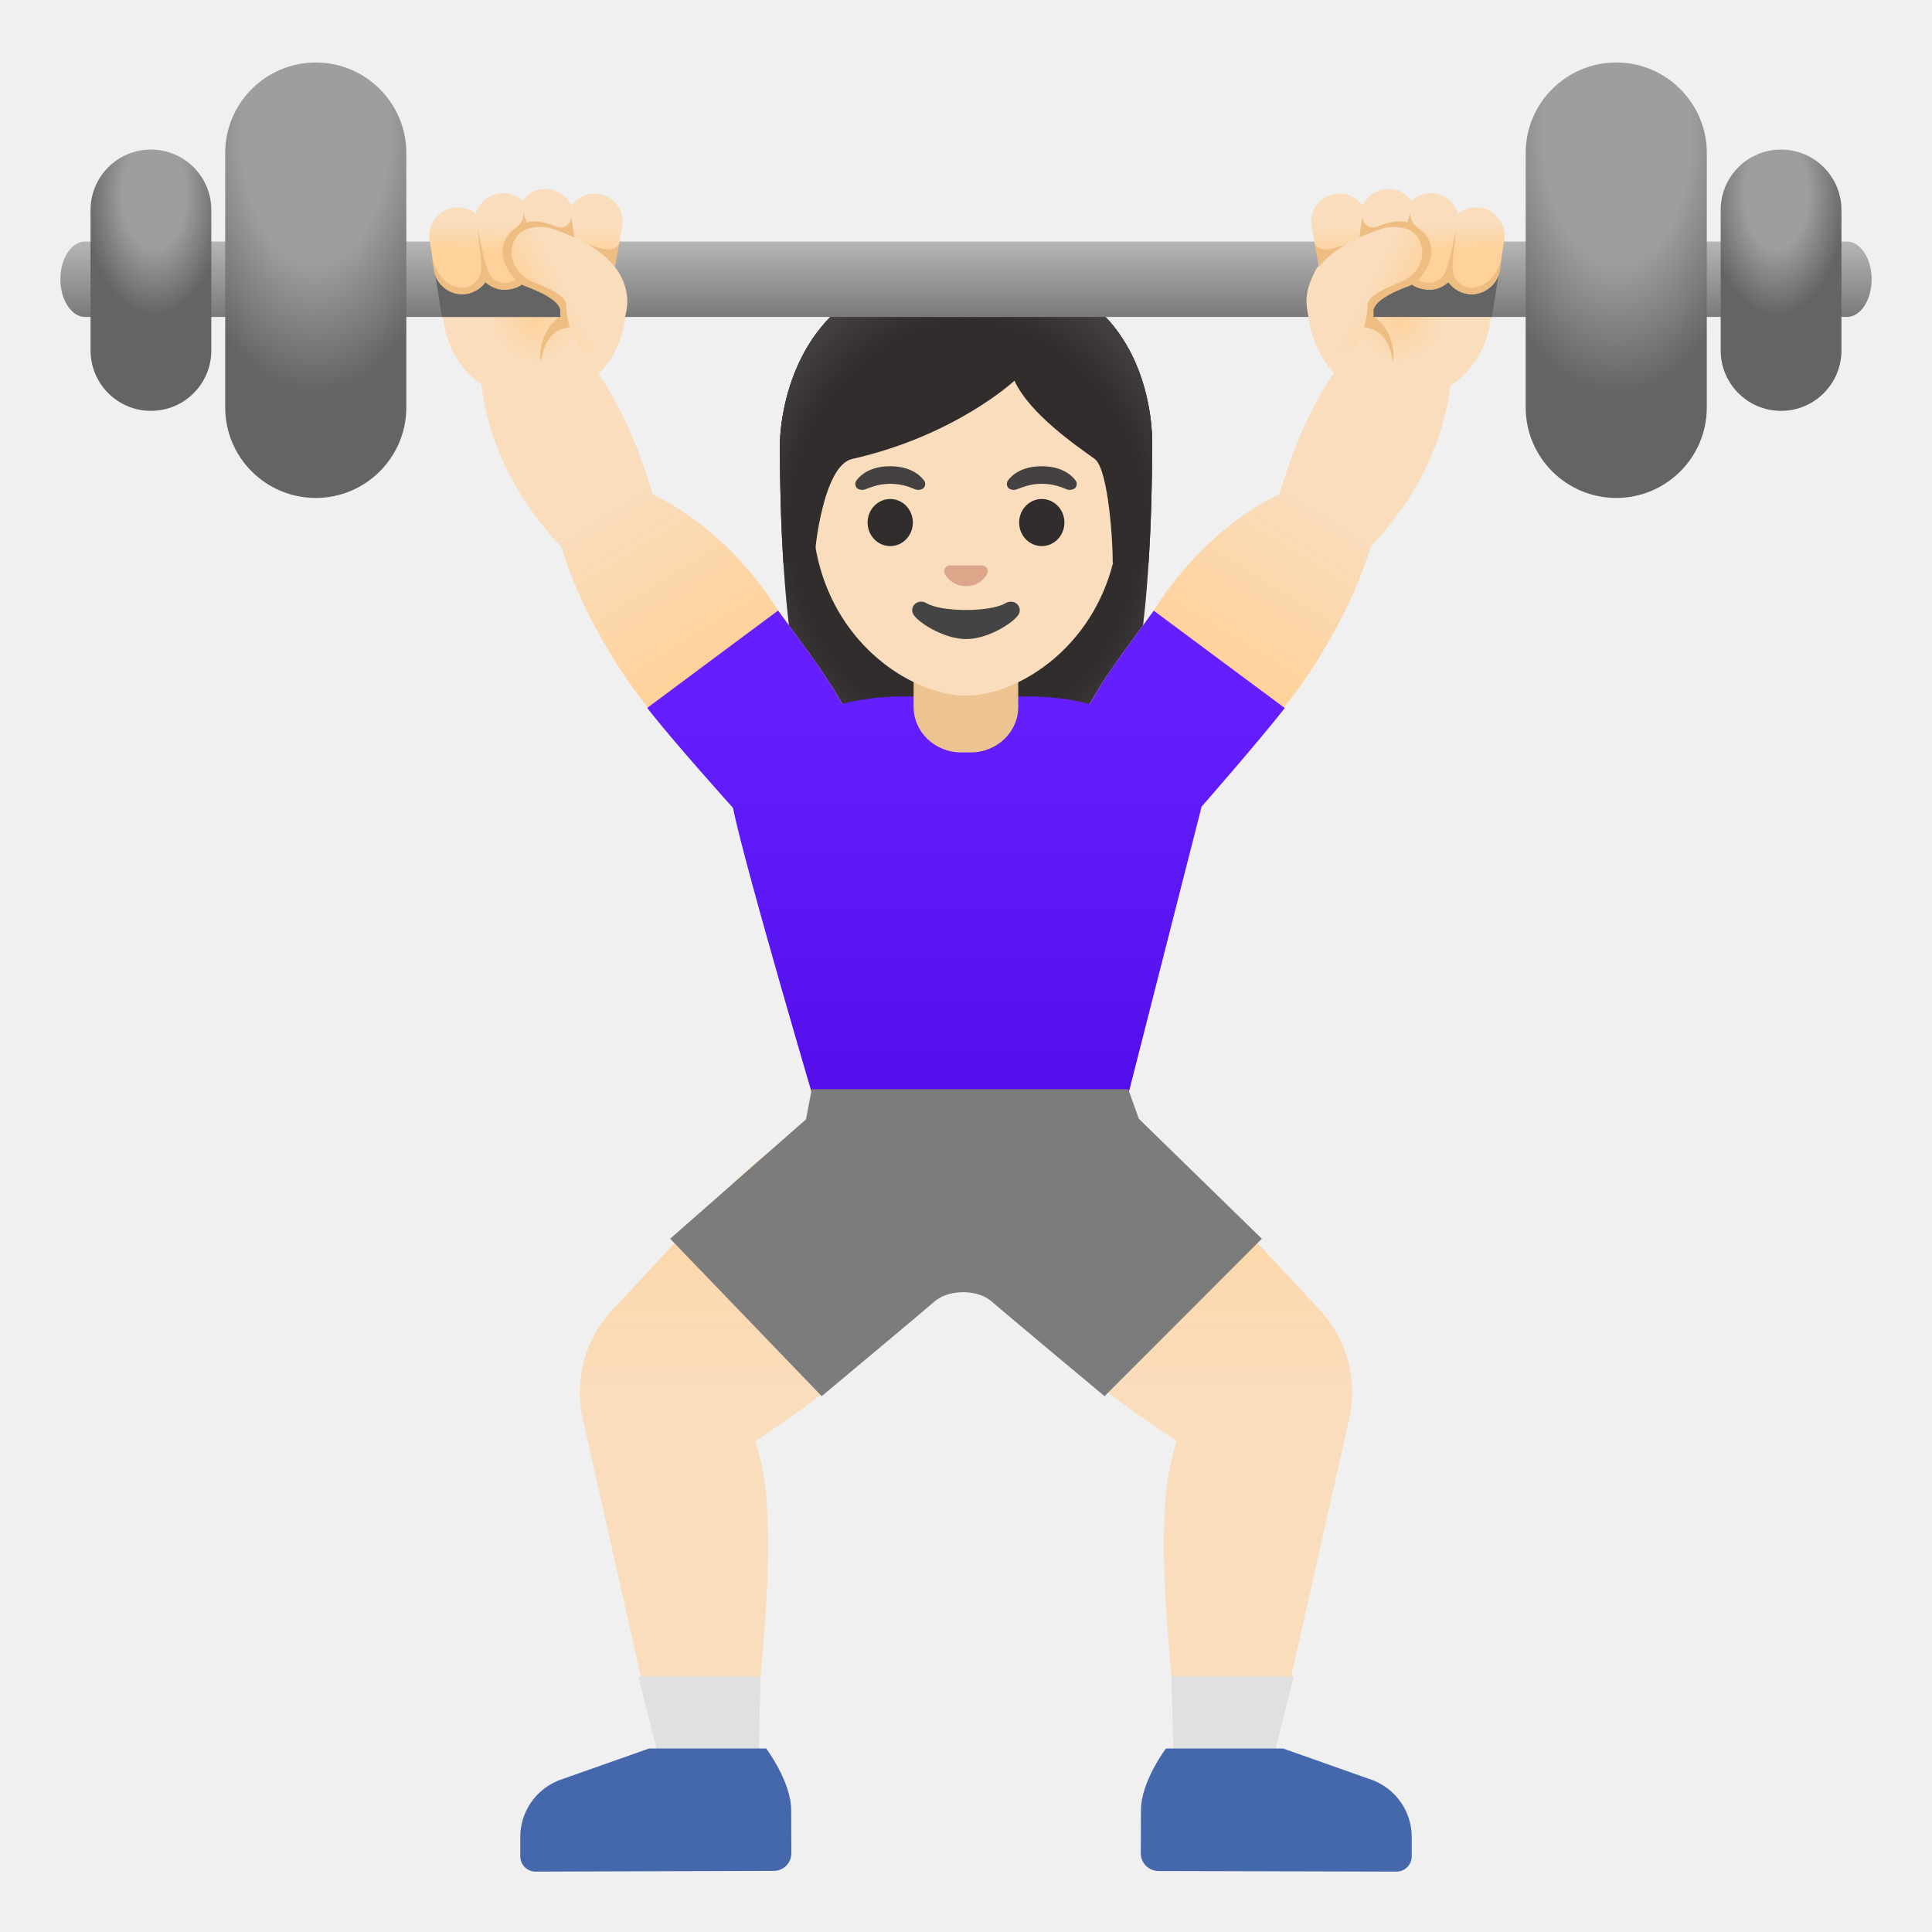
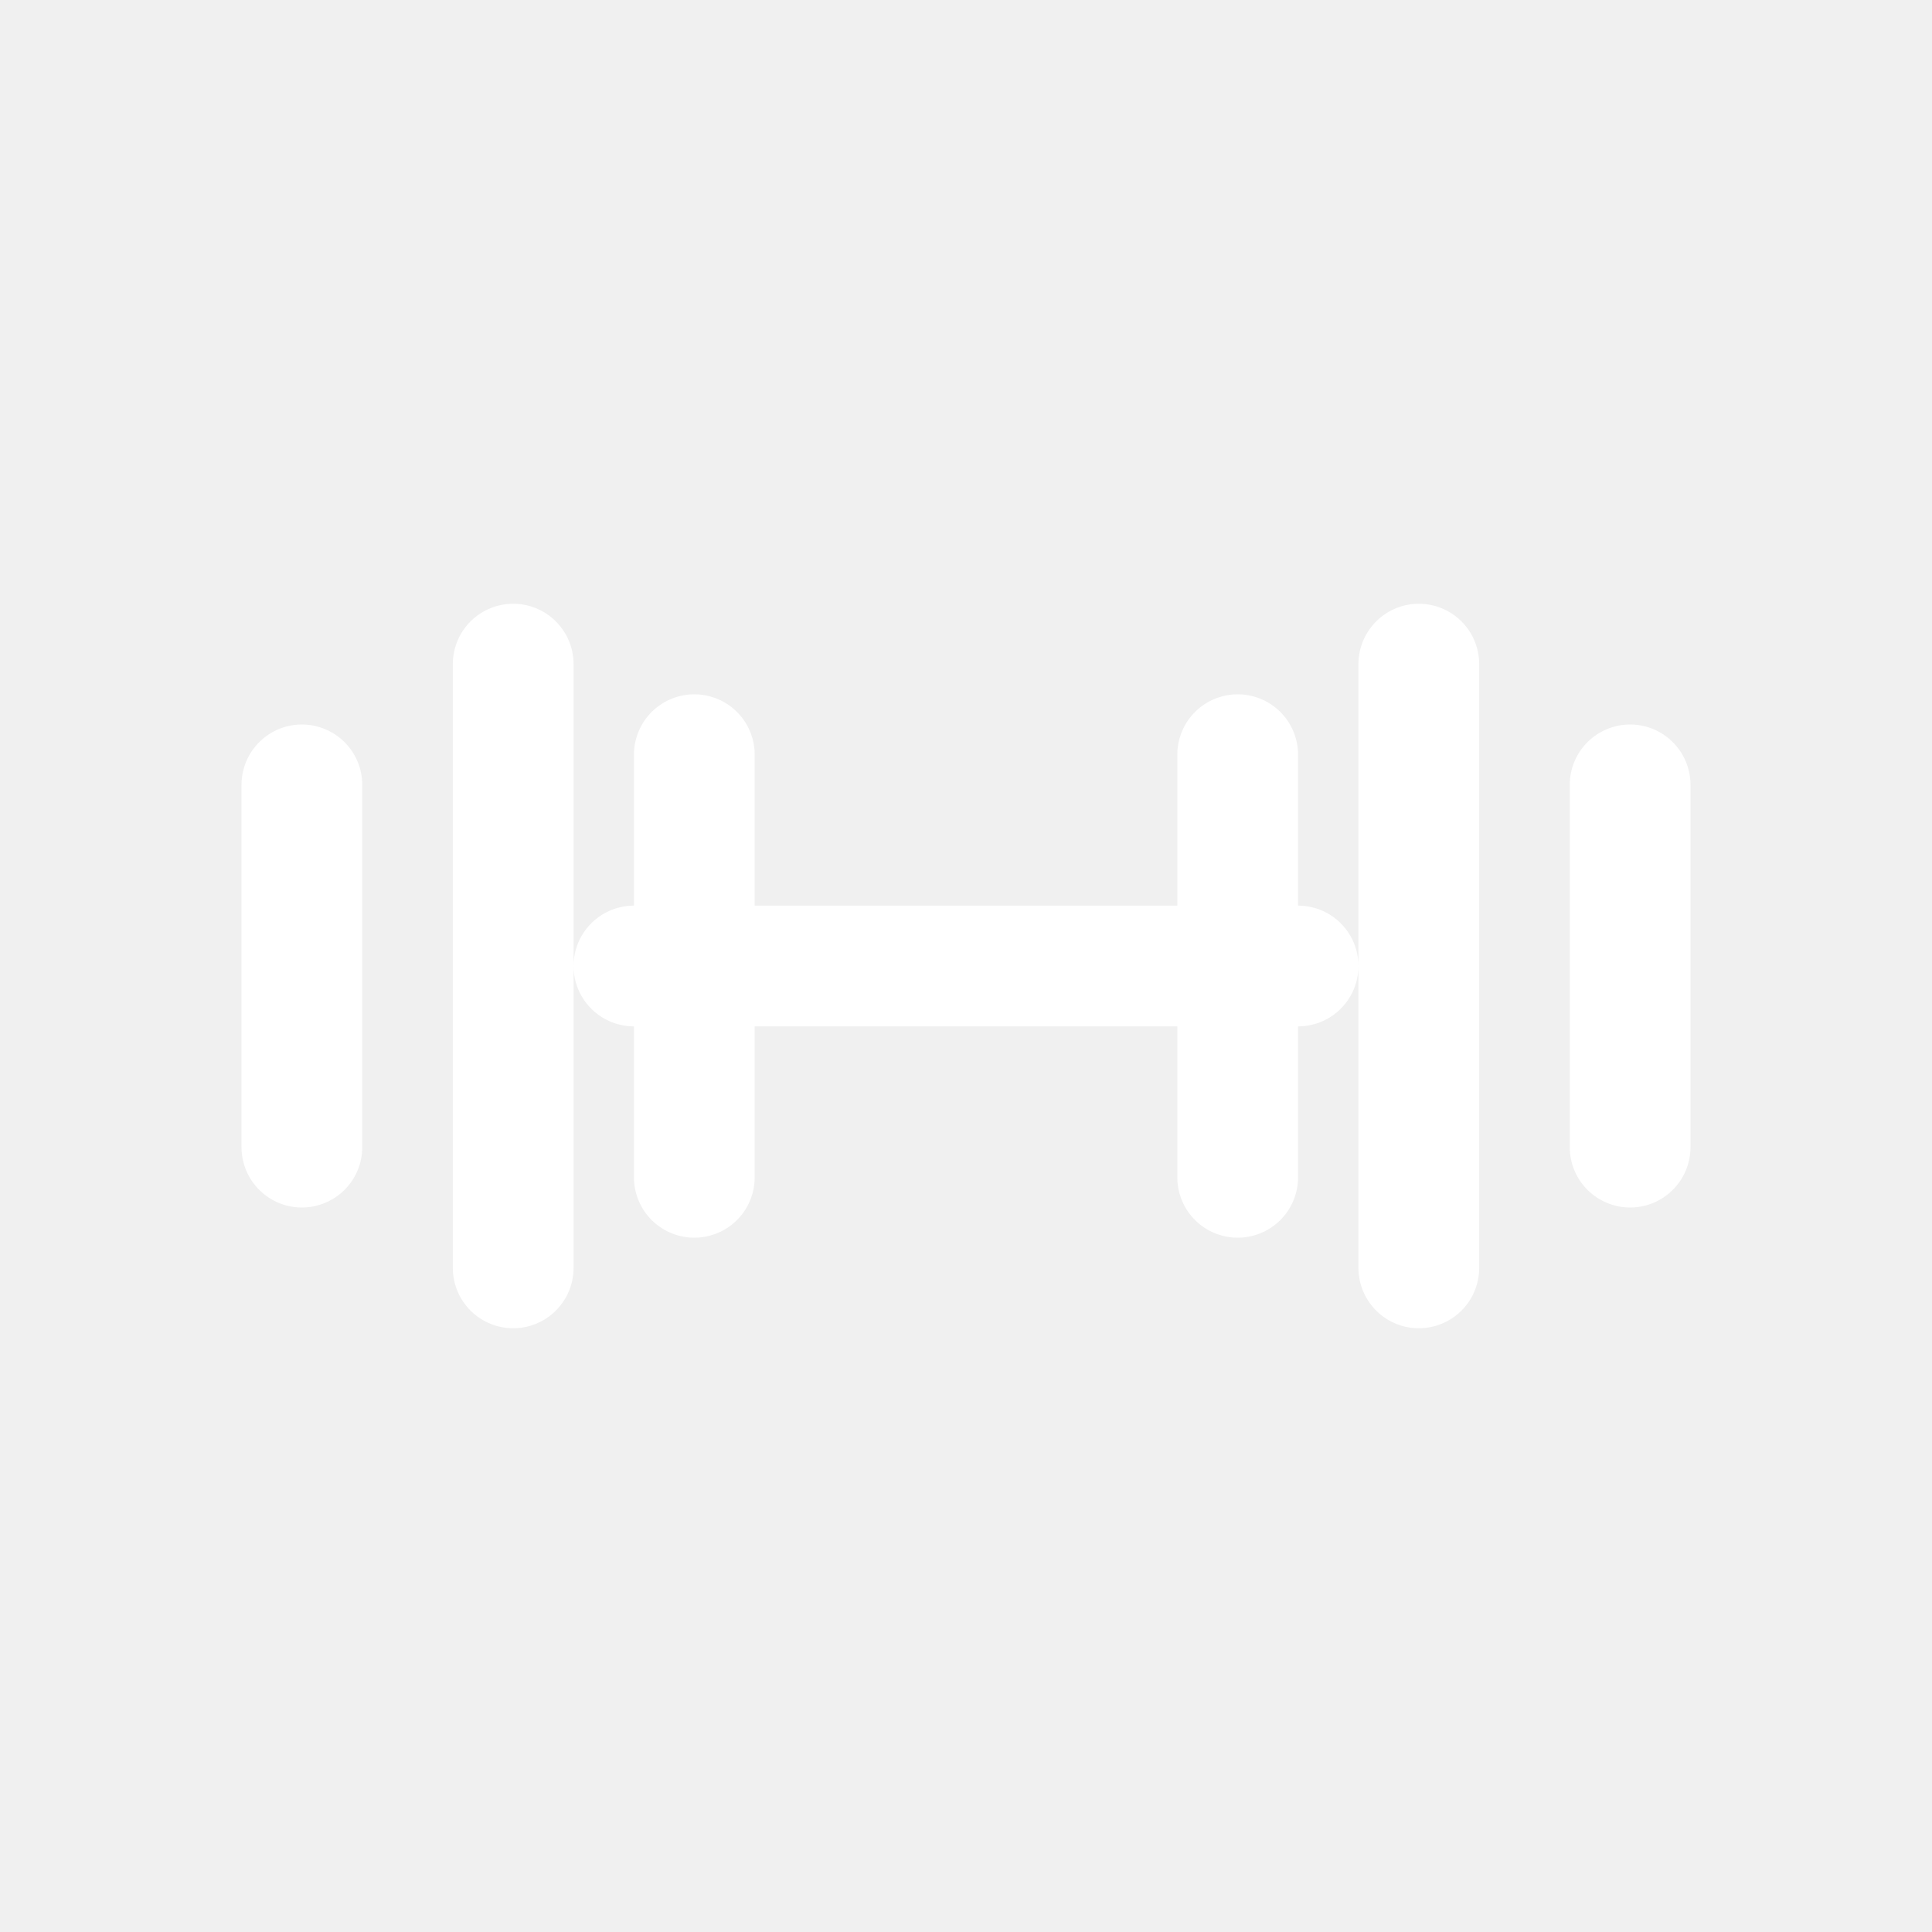
- <svg xmlns="http://www.w3.org/2000/svg" width="800px" height="800px" viewBox="0 0 128 128" aria-hidden="true" role="img" class="iconify iconify--noto" preserveAspectRatio="xMidYMid meet">
-   <linearGradient id="IconifyId17ecdb2904d178eab23866" gradientUnits="userSpaceOnUse" x1="77.018" y1="71.379" x2="77.018" y2="109.706" gradientTransform="translate(0 2)">
-     <stop offset="0" stop-color="#ffd29c">
- 
- </stop>
-     <stop offset=".5" stop-color="#f9ddbd">
- 
- </stop>
-   </linearGradient>
-   <path d="M87.45 86.8c-1.78-1.92-4.11-4.42-6.15-6.58c-3.96-4.17-8.8-7.29-8.8-7.29l-8.05 8.64s3.13 5.76 7.12 9.19c1.95 1.68 4.39 3.39 6.38 4.71c-.3.99-.6 2.28-.73 3.82c-.38 4.78.36 11.08.39 11.78c.12 3.66.16 6.37.16 6.37l6.34-.02L89.39 94c.58-2.57-.14-5.27-1.94-7.2z" fill="url(#IconifyId17ecdb2904d178eab23866)">
- 
- </path>
-   <linearGradient id="IconifyId17ecdb2904d178eab23867" gradientUnits="userSpaceOnUse" x1="50.982" y1="71.379" x2="50.982" y2="109.706" gradientTransform="translate(0 2)">
-     <stop offset="0" stop-color="#ffd29c">
- 
- </stop>
-     <stop offset=".5" stop-color="#f9ddbd">
- 
- </stop>
-   </linearGradient>
-   <path d="M55.49 72.93s-4.84 3.12-8.79 7.3c-2.04 2.16-4.37 4.66-6.15 6.58a7.983 7.983 0 0 0-1.94 7.2l5.28 23.42l6.34.02s.04-2.71.16-6.37c.02-.7.77-7 .39-11.78c-.12-1.54-.43-2.83-.73-3.82c1.99-1.32 4.43-3.03 6.38-4.71c3.99-3.43 7.12-9.19 7.12-9.19l-8.06-8.65z" fill="url(#IconifyId17ecdb2904d178eab23867)">
- 
- </path>
-   <path fill="#e0e0e0" d="M42.29 111.07l1.61 6.35l6.34.02l.14-6.37z">
- 
- </path>
-   <path d="M52.42 119.94c-.01-1.92-1.66-4.1-1.66-4.1h-7.75l-5.98 2.11a4.036 4.036 0 0 0-2.56 3.75v1.28c0 .56.45 1.02 1.01 1.02l15.79-.05c.64 0 1.16-.52 1.16-1.17l-.01-2.84z" fill="#4568ad">
- 
- </path>
-   <path fill="#e0e0e0" d="M77.61 111.07l.17 6.37l6.33-.02l1.6-6.35z">
- 
- </path>
-   <path d="M90.97 117.95L85 115.84h-7.75s-1.66 2.18-1.66 4.11l-.01 2.84c0 .64.52 1.16 1.16 1.17l15.78.04c.56 0 1.01-.45 1.01-1.02v-1.28c0-1.66-1.02-3.14-2.56-3.75z" fill="#4568ad">
- 
- </path>
-   <path d="M64.18 17.66c-12.61 0-12.51 11.66-12.51 11.84c0 7.55.58 18.22 3.6 22.41c1.2 1.66 3.51 1.76 3.51 1.76l5.22-.01l5.22.01s2.32-.09 3.51-1.76c3.02-4.2 3.6-14.86 3.6-22.41c0-.18.45-11.84-12.15-11.84z" fill="#312d2d">
- 
- </path>
-   <radialGradient id="IconifyId17ecdb2904d178eab23868" cx="64" cy="32.902" r="14.613" gradientTransform="matrix(1 0 0 1.1901 0 -4.416)" gradientUnits="userSpaceOnUse">
-     <stop offset=".794" stop-color="#454140" stop-opacity="0">
- 
- </stop>
-     <stop offset="1" stop-color="#454140">
- 
- </stop>
-   </radialGradient>
-   <path d="M64.18 17.66c-12.61 0-12.51 11.66-12.51 11.84c0 7.55.58 18.22 3.6 22.41c1.2 1.66 3.51 1.76 3.51 1.76l5.22-.01l5.22.01s2.32-.09 3.51-1.76c3.02-4.2 3.6-14.86 3.6-22.41c0-.18.45-11.84-12.15-11.84z" fill="url(#IconifyId17ecdb2904d178eab23868)">
- 
- </path>
-   <linearGradient id="IconifyId17ecdb2904d178eab23869" gradientUnits="userSpaceOnUse" x1="80.671" y1="41.656" x2="93.508" y2="20.633" gradientTransform="translate(0 2)">
-     <stop offset="0" stop-color="#ffd29c">
- 
- </stop>
-     <stop offset=".5" stop-color="#f9ddbd">
- 
- </stop>
-   </linearGradient>
-   <path d="M96.26 23.12l-4.54-2.29c-3.63 3.56-5.35 6.61-6.97 11.92c-3.43 1.63-6.39 4.62-8.31 7.71c-2.04 2.81-3.32 4.37-4.79 7.16c-1.11 2.12-.31 4.48 1.7 5.95c.95.7 1.72 1 2.47 1c.84 0 1.64-.39 2.62-1.05c2.07-1.18 4.88-4.3 6.68-6.62l-.05-.03c2.29-2.85 4.6-6.87 5.75-10.67c3.22-3.36 5.44-7.77 5.44-13.08z" fill="url(#IconifyId17ecdb2904d178eab23869)">
- 
- </path>
-   <linearGradient id="IconifyId17ecdb2904d178eab23870" gradientUnits="userSpaceOnUse" x1="47.197" y1="41.477" x2="34.267" y2="20.733" gradientTransform="translate(0 2)">
-     <stop offset="0" stop-color="#ffd29c">
- 
- </stop>
-     <stop offset=".5" stop-color="#f9ddbd">
- 
- </stop>
-   </linearGradient>
-   <path d="M56.35 47.63c-1.47-2.79-2.75-4.35-4.79-7.16c-1.92-3.09-4.88-6.08-8.31-7.71c-1.63-5.33-3.35-8.37-6.98-11.93l-4.53 2.3c0 5.31 2.22 9.71 5.44 13.08c1.15 3.79 3.45 7.82 5.75 10.67l-.05.03c1.8 2.32 4.61 5.44 6.68 6.62c.98.66 1.78 1.05 2.62 1.05c.75 0 1.52-.31 2.47-1c2-1.47 2.81-3.84 1.7-5.95z" fill="url(#IconifyId17ecdb2904d178eab23870)">
- 
- </path>
-   <linearGradient id="IconifyId17ecdb2904d178eab23871" gradientUnits="userSpaceOnUse" x1="64" y1="44.123" x2="64" y2="69.62" gradientTransform="translate(0 2)">
-     <stop offset="0" stop-color="#651fff">
- 
- </stop>
-     <stop offset=".705" stop-color="#5914f2">
- 
- </stop>
-     <stop offset="1" stop-color="#530eeb">
- 
- </stop>
-   </linearGradient>
-   <path d="M76.44 40.46c-1.79 2.46-2.99 3.97-4.25 6.18c-1.23-.32-2.62-.5-4.16-.5h-8.17c-1.51 0-2.86.18-4.06.49c-1.26-2.21-2.46-3.72-4.25-6.18l-8.67 6.45c1.8 2.32 5.68 6.62 5.68 6.62c.83 4.06 5.61 20.2 5.61 20.2h20.27l5.17-20.28s3.75-4.28 5.51-6.53l-8.68-6.45z" fill="url(#IconifyId17ecdb2904d178eab23871)">
- 
- </path>
-   <path d="M60.53 46.84c0 1.66 1.41 3.01 3.15 3.01h.63c1.74 0 3.15-1.35 3.15-3.01v-3.67h-6.93v3.67z" fill="#edc391">
- 
- </path>
-   <path d="M64 21.42c-5.29 0-10.19 3.93-10.19 12.27c0 6.7 4.15 10.66 7.76 11.94c.86.3 1.69.46 2.43.46c.73 0 1.56-.15 2.41-.45c3.61-1.27 7.77-5.24 7.77-11.94c.01-8.35-4.89-12.28-10.18-12.28z" fill="#f9ddbd">
- 
- </path>
-   <path d="M65.19 37.49l-.1-.03H62.9c-.03 0-.07.01-.1.03c-.2.08-.31.29-.21.51c.09.22.53.83 1.41.83c.88 0 1.31-.61 1.41-.83a.38.38 0 0 0-.22-.51z" fill="#dba689">
- 
- </path>
-   <path d="M66.6 39.97c-.99.59-4.22.59-5.2 0c-.57-.34-1.15.18-.91.69c.23.51 2 1.68 3.52 1.68s3.27-1.17 3.5-1.68s-.34-1.03-.91-.69z" fill="#444">
- 
- </path>
-   <g fill="#312d2d">
-     <ellipse cx="58.98" cy="34.62" rx="1.5" ry="1.56">
- 
- </ellipse>
-     <ellipse cx="69.02" cy="34.62" rx="1.5" ry="1.56">
- 
- </ellipse>
-   </g>
-   <g fill="#454140">
-     <path d="M61.21 31.82c-.29-.38-.95-.93-2.23-.93c-1.29 0-1.95.55-2.23.93c-.13.17-.09.36-.01.48c.08.11.32.21.59.12s.78-.36 1.65-.37c.87.01 1.39.27 1.65.37c.27.09.51-.01.59-.12a.39.39 0 0 0-.01-.48z">
- 
- </path>
-     <path d="M71.25 31.82c-.29-.38-.95-.93-2.23-.93c-1.29 0-1.95.55-2.23.93c-.13.17-.09.36-.01.48c.08.11.32.21.59.12s.78-.36 1.65-.37c.87.01 1.39.27 1.65.37c.27.09.51-.01.59-.12a.39.39 0 0 0-.01-.48z">
- 
- </path>
-   </g>
-   <path d="M64.18 17.66c-12.61 0-12.51 11.66-12.51 11.84c0 2.39.06 5.08.23 7.79l2.06-.01c-.02-.9.61-6.45 2.49-6.87c6.87-1.55 10.76-5.19 10.76-5.19c1.01 2.21 4.17 4.36 5.31 5.18c.93.67 1.22 5.7 1.2 6.88h2.37c0-.02.01-.03.01-.05c.17-2.69.23-5.37.23-7.74c.01-.17.46-11.83-12.15-11.83z" fill="#312d2d">
- 
- </path>
-   <radialGradient id="IconifyId17ecdb2904d178eab23872" cx="64.109" cy="34.156" r="15.307" gradientTransform="matrix(1 0 0 1.2135 0 -5.466)" gradientUnits="userSpaceOnUse">
-     <stop offset=".794" stop-color="#454140" stop-opacity="0">
- 
- </stop>
-     <stop offset="1" stop-color="#454140">
- 
- </stop>
-   </radialGradient>
-   <path d="M64.18 17.66c-12.61 0-12.51 11.66-12.51 11.84c0 2.39.06 5.08.23 7.79l2.06-.01c-.02-.9.61-6.45 2.49-6.87c6.87-1.55 10.76-5.19 10.76-5.19c1.01 2.21 4.17 4.36 5.31 5.18c.93.67 1.22 5.7 1.2 6.88h2.37c0-.02.01-.03.01-.05c.17-2.69.23-5.37.23-7.74c.01-.17.46-11.83-12.15-11.83z" fill="url(#IconifyId17ecdb2904d178eab23872)">
- 
- </path>
-   <radialGradient id="IconifyId17ecdb2904d178eab23873" cx="35.39" cy="19.198" r="5.677" gradientTransform="translate(0 2)" gradientUnits="userSpaceOnUse">
-     <stop offset="0" stop-color="#ffd29c">
- 
- </stop>
-     <stop offset=".5" stop-color="#f9ddbd">
- 
- </stop>
-   </radialGradient>
-   <path d="M40.26 17.16c-.9-.53-5.17-1.2-8.12-1.2c-1.62 0-2.83.21-2.83.76l-.01 3.43c-.01 3.45 2.24 6.27 5.96 6.28h.01c6.74 0 7.27-7.94 4.99-9.27z" fill="url(#IconifyId17ecdb2904d178eab23873)">
- 
- </path>
-   <path d="M40.02 20.82c-.04.13-.39.26-.77.36h-.01c-.44.11-.96.33-1.93.6c-1.35.38-1.46 2.19-1.46 2.19c-.25-.94.39-2.59 1.28-2.97v-.01c.42-.2.89-.31 1.39-.39c.08-.01.28-.02.53-.01h.01c.45.01 1.01.07.96.23z" fill="#edbd82">
- 
- </path>
-   <linearGradient id="IconifyId17ecdb2904d178eab23874" gradientUnits="userSpaceOnUse" x1="64" y1="13.379" x2="64" y2="19.437" gradientTransform="translate(0 2)">
-     <stop offset="0" stop-color="#bdbdbd">
- 
- </stop>
-     <stop offset="1" stop-color="#757575">
- 
- </stop>
-   </linearGradient>
-   <path d="M124 18.5c0 1.38-.73 2.5-1.64 2.5H5.64C4.74 21 4 19.88 4 18.5S4.74 16 5.64 16h116.71c.91 0 1.65 1.12 1.65 2.5z" fill="url(#IconifyId17ecdb2904d178eab23874)">
- 
- </path>
-   <radialGradient id="IconifyId17ecdb2904d178eab23875" cx="-102.258" cy="115.861" r="24.348" gradientTransform="matrix(0 .9016 .507 0 -37.874 100.877)" gradientUnits="userSpaceOnUse">
-     <stop offset=".396" stop-color="#9e9e9e">
- 
- </stop>
-     <stop offset=".79" stop-color="#646464">
- 
- </stop>
-   </radialGradient>
-   <path d="M20.92 32.99c3.31 0 6-2.69 6-6V10.14c0-3.31-2.69-6-6-6s-6 2.69-6 6v16.85c0 3.31 2.68 6 6 6z" fill="url(#IconifyId17ecdb2904d178eab23875)">
- 
- </path>
-   <radialGradient id="IconifyId17ecdb2904d178eab23876" cx="-1251.918" cy="123.75" r="24.348" gradientTransform="matrix(0 .9016 -.507 0 169.876 1137.497)" gradientUnits="userSpaceOnUse">
-     <stop offset=".396" stop-color="#9e9e9e">
- 
- </stop>
-     <stop offset=".79" stop-color="#646464">
- 
- </stop>
-   </radialGradient>
-   <path d="M107.08 32.99c-3.31 0-6-2.69-6-6V10.14c0-3.31 2.69-6 6-6s6 2.69 6 6v16.85c0 3.31-2.68 6-6 6z" fill="url(#IconifyId17ecdb2904d178eab23876)">
- 
- </path>
-   <radialGradient id="IconifyId17ecdb2904d178eab23877" cx="-172.46" cy="114.075" r="3.543" gradientTransform="matrix(1.3333 0 0 -2.3062 240.163 275.933)" gradientUnits="userSpaceOnUse">
-     <stop offset=".441" stop-color="#9e9e9e">
- 
- </stop>
-     <stop offset=".985" stop-color="#646464">
- 
- </stop>
-   </radialGradient>
-   <path d="M10 27.22c2.21 0 4-1.79 4-4v-9.31c0-2.21-1.79-4-4-4s-4 1.79-4 4v9.31c0 2.21 1.79 4 4 4z" fill="url(#IconifyId17ecdb2904d178eab23877)">
- 
- </path>
-   <radialGradient id="IconifyId17ecdb2904d178eab23878" cx="-1204.1" cy="114.075" r="3.543" gradientTransform="matrix(-1.3333 0 0 -2.3062 -1487.734 275.933)" gradientUnits="userSpaceOnUse">
-     <stop offset=".441" stop-color="#9e9e9e">
- 
- </stop>
-     <stop offset=".985" stop-color="#646464">
- 
- </stop>
-   </radialGradient>
-   <path d="M118 27.22c-2.21 0-4-1.79-4-4v-9.31c0-2.21 1.79-4 4-4s4 1.79 4 4v9.31c0 2.21-1.79 4-4 4z" fill="url(#IconifyId17ecdb2904d178eab23878)">
- 
- </path>
-   <path fill="#646464" d="M38.61 21h-9.33l-.8-5h10.13z">
- 
- </path>
-   <linearGradient id="IconifyId17ecdb2904d178eab23879" gradientUnits="userSpaceOnUse" x1="34.798" y1="14.626" x2="34.903" y2="11.312" gradientTransform="translate(0 2)">
-     <stop offset="0" stop-color="#ffd29c">
- 
- </stop>
-     <stop offset=".5" stop-color="#f9ddbd">
- 
- </stop>
-   </linearGradient>
-   <path d="M41.22 15.04l-.29 1.55l-.06.34l-.14.75l-.08.44a1.88 1.88 0 0 1-2.18 1.5c-.46-.08-.85-.32-1.12-.68c-.33.3-.76.47-1.23.47c-.28 0-1.16-.39-1.31-.54a.689.689 0 0 1-.11-.13c-.04.03-.08.07-.12.1c-.02.01-.59.35-1.17.34c-.54-.01-1.08-.34-1.24-.5c-.16.23-.38.43-.64.57c-.18.11-.38.18-.6.21c-.1.02-.2.03-.3.03c-.4 0-.79-.13-1.11-.37c-.42-.3-.69-.74-.76-1.24l-.13-.85v-.01l-.17-1.09c-.08-.5.04-1 .34-1.41c.3-.42.74-.69 1.24-.76c.12-.02.24-.03.36-.02c.03 0 .07 0 .1.01c.32.02.64.13.92.33c.04.03.07.06.1.08c.06-.23.18-.45.33-.63c.04-.06.08-.11.13-.16c.06-.07.11-.1.13-.12c.01 0 .01-.01.01-.01c.3-.26.69-.42 1.12-.44c.14-.01.28 0 .41.02c.1.02.19.05.28.08c.26.08.49.21.69.39c.06-.08.13-.16.2-.23c.1-.1.21-.19.32-.26c.06-.04.13-.07.19-.11c.25-.12.53-.18.82-.17c.32 0 .63.08.91.24c.05.02.09.05.13.08c.1.07.19.15.28.24c.16.16.29.35.38.55c.12-.18.28-.35.47-.48c.04-.03.09-.06.14-.08c.2-.11.41-.19.63-.22c.21-.03.42-.03.63.01c.5.09.92.37 1.21.78c.28.42.38.91.29 1.4z" fill="url(#IconifyId17ecdb2904d178eab23879)">
- 
- </path>
-   <path d="M75.45 74.12l-.7-1.96H53.78l-.38 2l-9 7.91L54.44 92.5s6.79-5.67 7.4-6.21c.67-.6 1.48-.67 1.97-.68c.49.01 1.3.08 1.97.68c.61.55 7.4 6.21 7.4 6.21L83.6 82.07l-8.15-7.95z" fill="#7c7c7c">
- 
- </path>
-   <path d="M41.03 16.12c-.35.9-2.25.04-2.97-.33c-.11-.88-.22-1.46-.22-1.46v.01c.03.5-.47.86-.94.68c-.53-.21-1.14-.38-1.58-.36c-.17.01-.31.04-.44.08c-.12-.39-.19-.65-.19-.65v.11c-.02.34-.18.66-.46.85c-1.09.71-1.37 2.05-.08 3.48c-.44.3-1.13.28-1.52-.12c-.5-.5-.71-2.09-1-3.27c.09.84.34 2.34.22 2.92c-.15.7-.85 1.14-1.55.97c-.61-.15-1.33-.64-1.68-1.99l.13.85c.07.5.34.94.76 1.24c.32.24.71.37 1.11.37c.1 0 .2-.01.3-.03c.19-.03.36-.09.52-.17c.01-.01.03-.01.04-.02c.01-.01.03-.01.04-.02c.42-.23.63-.55.64-.57c.05.08.57.51 1.2.51c.87 0 1.21-.35 1.21-.35c.08.05.16.09.24.12c.06.02 2.4.81 2.31 1.7c-.01.11 0 .22.01.33v.05c.03.26.09.51.18.74l.01-.01c.24-.19.82-.03.87-.37c.19-1.29.14-2.83.02-4.15l2.52.42l.3-1.56z" fill="#edbd82">
- 
- </path>
-   <linearGradient id="IconifyId17ecdb2904d178eab23880" gradientUnits="userSpaceOnUse" x1="35.008" y1="18.332" x2="40.307" y2="15.679" gradientTransform="translate(0 2)">
-     <stop offset="0" stop-color="#ffd29c">
- 
- </stop>
-     <stop offset=".469" stop-color="#f9ddbd">
- 
- </stop>
-   </linearGradient>
-   <path d="M41.51 19.38c-.49-2.69-3.74-3.81-4.96-4.24c-.15-.05-2.38-.58-2.65 1.4c-.12.86.53 1.8 1.36 2.12c2.27.87 2.26 1.35 2.26 1.67c-.01.83.45 2.4 1.17 2.87c.15.1.32.16.48.16c.1 0 .2-.02.3-.06c1.41-.59 2.32-2.35 2.04-3.92z" fill="url(#IconifyId17ecdb2904d178eab23880)">
- 
- </path>
-   <radialGradient id="IconifyId17ecdb2904d178eab23881" cx="39.39" cy="19.198" r="5.677" gradientTransform="matrix(-1 0 0 1 132.12 2)" gradientUnits="userSpaceOnUse">
-     <stop offset="0" stop-color="#ffd29c">
- 
- </stop>
-     <stop offset=".5" stop-color="#f9ddbd">
- 
- </stop>
-   </radialGradient>
-   <path d="M87.86 17.16c.9-.53 5.17-1.2 8.12-1.2c1.62 0 2.83.21 2.83.76l.01 3.43c.01 3.45-2.24 6.27-5.96 6.28h-.01c-6.74 0-7.28-7.94-4.99-9.27z" fill="url(#IconifyId17ecdb2904d178eab23881)">
- 
- </path>
-   <path d="M88.1 20.82c.04.13.39.26.77.36h.01c.44.11.96.33 1.93.6c1.35.38 1.46 2.19 1.46 2.19c.25-.94-.39-2.59-1.28-2.97v-.01c-.42-.2-.89-.31-1.39-.39c-.08-.01-.28-.02-.53-.01h-.01c-.45.01-1.01.07-.96.23z" fill="#edbd82">
- 
- </path>
-   <path fill="#646464" d="M89.51 16h10.13l-.8 5h-9.33z">
- 
- </path>
-   <linearGradient id="IconifyId17ecdb2904d178eab23882" gradientUnits="userSpaceOnUse" x1="38.798" y1="14.626" x2="38.903" y2="11.312" gradientTransform="matrix(-1 0 0 1 132.12 2)">
-     <stop offset="0" stop-color="#ffd29c">
- 
- </stop>
-     <stop offset=".5" stop-color="#f9ddbd">
- 
- </stop>
-   </linearGradient>
-   <path d="M86.9 15.04l.29 1.55l.06.34l.14.75l.08.44a1.88 1.88 0 0 0 2.18 1.5c.46-.08.85-.32 1.12-.68c.33.3.76.47 1.23.47c.28 0 1.16-.39 1.31-.54c.04-.04.08-.08.11-.13c.04.03.08.07.12.1c.02.01.59.35 1.17.34c.54-.01 1.07-.34 1.24-.5c.16.23.38.43.64.57c.18.11.38.18.6.21c.1.02.2.03.3.03c.4 0 .79-.13 1.11-.37c.42-.3.69-.74.76-1.24l.13-.85v-.01l.17-1.09c.08-.5-.04-1-.34-1.41c-.3-.42-.74-.69-1.24-.76c-.12-.02-.24-.03-.36-.02c-.03 0-.07 0-.1.01c-.32.02-.64.13-.92.33c-.04.03-.07.06-.1.08c-.06-.23-.18-.45-.33-.63a1.01 1.01 0 0 0-.13-.16c-.06-.07-.11-.1-.13-.12c-.01 0-.01-.01-.01-.01c-.3-.26-.69-.42-1.12-.44c-.14-.01-.28 0-.41.02c-.1.02-.19.05-.28.08c-.26.08-.49.21-.69.39c-.06-.08-.13-.16-.2-.23c-.1-.1-.21-.19-.32-.26c-.06-.04-.13-.07-.19-.11c-.25-.12-.53-.18-.82-.17c-.32 0-.63.08-.91.24c-.05.02-.09.05-.13.08c-.1.07-.19.15-.28.24c-.16.16-.29.35-.38.55c-.12-.18-.28-.35-.47-.48a.638.638 0 0 0-.14-.08c-.2-.11-.41-.19-.63-.22c-.21-.03-.42-.03-.63.01c-.5.09-.92.37-1.21.78c-.28.42-.38.91-.29 1.4z" fill="url(#IconifyId17ecdb2904d178eab23882)">
- 
- </path>
-   <path d="M87.09 16.12c.35.9 2.25.04 2.97-.33c.11-.88.22-1.46.22-1.46v.01c-.03.5.47.86.94.68c.53-.21 1.14-.38 1.58-.36c.17.01.31.04.44.08c.12-.39.19-.65.19-.65v.11c.02.34.18.66.46.85c1.09.71 1.37 2.05.08 3.48c.44.3 1.13.28 1.52-.12c.5-.5.71-2.09 1-3.27c-.09.84-.34 2.34-.22 2.92c.14.7.85 1.14 1.55.97c.61-.15 1.33-.64 1.68-1.99l-.13.85c-.07.5-.34.94-.76 1.24c-.32.24-.71.37-1.11.37c-.1 0-.2-.01-.3-.03c-.19-.03-.36-.09-.52-.17c-.01-.01-.03-.01-.04-.02c-.01-.01-.03-.01-.04-.02a1.82 1.82 0 0 1-.64-.57c-.05.08-.57.51-1.2.51c-.87 0-1.21-.35-1.21-.35c-.08.05-.16.09-.24.12c-.07.02-2.39.81-2.31 1.7c.01.11 0 .22-.01.33v.05c-.03.26-.09.51-.18.74l-.01-.01c-.24-.19-.82-.03-.87-.37c-.19-1.29-.14-2.83-.02-4.15l-2.52.42l-.3-1.56z" fill="#edbd82">
- 
- </path>
-   <linearGradient id="IconifyId17ecdb2904d178eab23883" gradientUnits="userSpaceOnUse" x1="39.008" y1="18.332" x2="44.307" y2="15.679" gradientTransform="matrix(-1 0 0 1 132.12 2)">
-     <stop offset="0" stop-color="#ffd29c">
- 
- </stop>
-     <stop offset=".469" stop-color="#f9ddbd">
- 
- </stop>
-   </linearGradient>
-   <path d="M86.61 19.38c.49-2.69 3.74-3.81 4.96-4.24c.15-.05 2.38-.58 2.65 1.4c.12.86-.53 1.8-1.36 2.12c-2.27.87-2.26 1.35-2.26 1.67c.01.83-.45 2.4-1.17 2.87c-.15.1-.32.16-.48.16c-.1 0-.2-.02-.3-.06c-1.41-.59-2.32-2.35-2.04-3.92z" fill="url(#IconifyId17ecdb2904d178eab23883)">
- 
- </path>
+ <svg xmlns="http://www.w3.org/2000/svg" viewBox="0 0 64 64" fill="none" stroke="#fff" stroke-width="4" stroke-linecap="round" stroke-linejoin="round">
+   <path d="M23 25v14m18-14v14M17 22v20m30-20v20M10 26v12m44-12v12M21 32h22" />
</svg>
